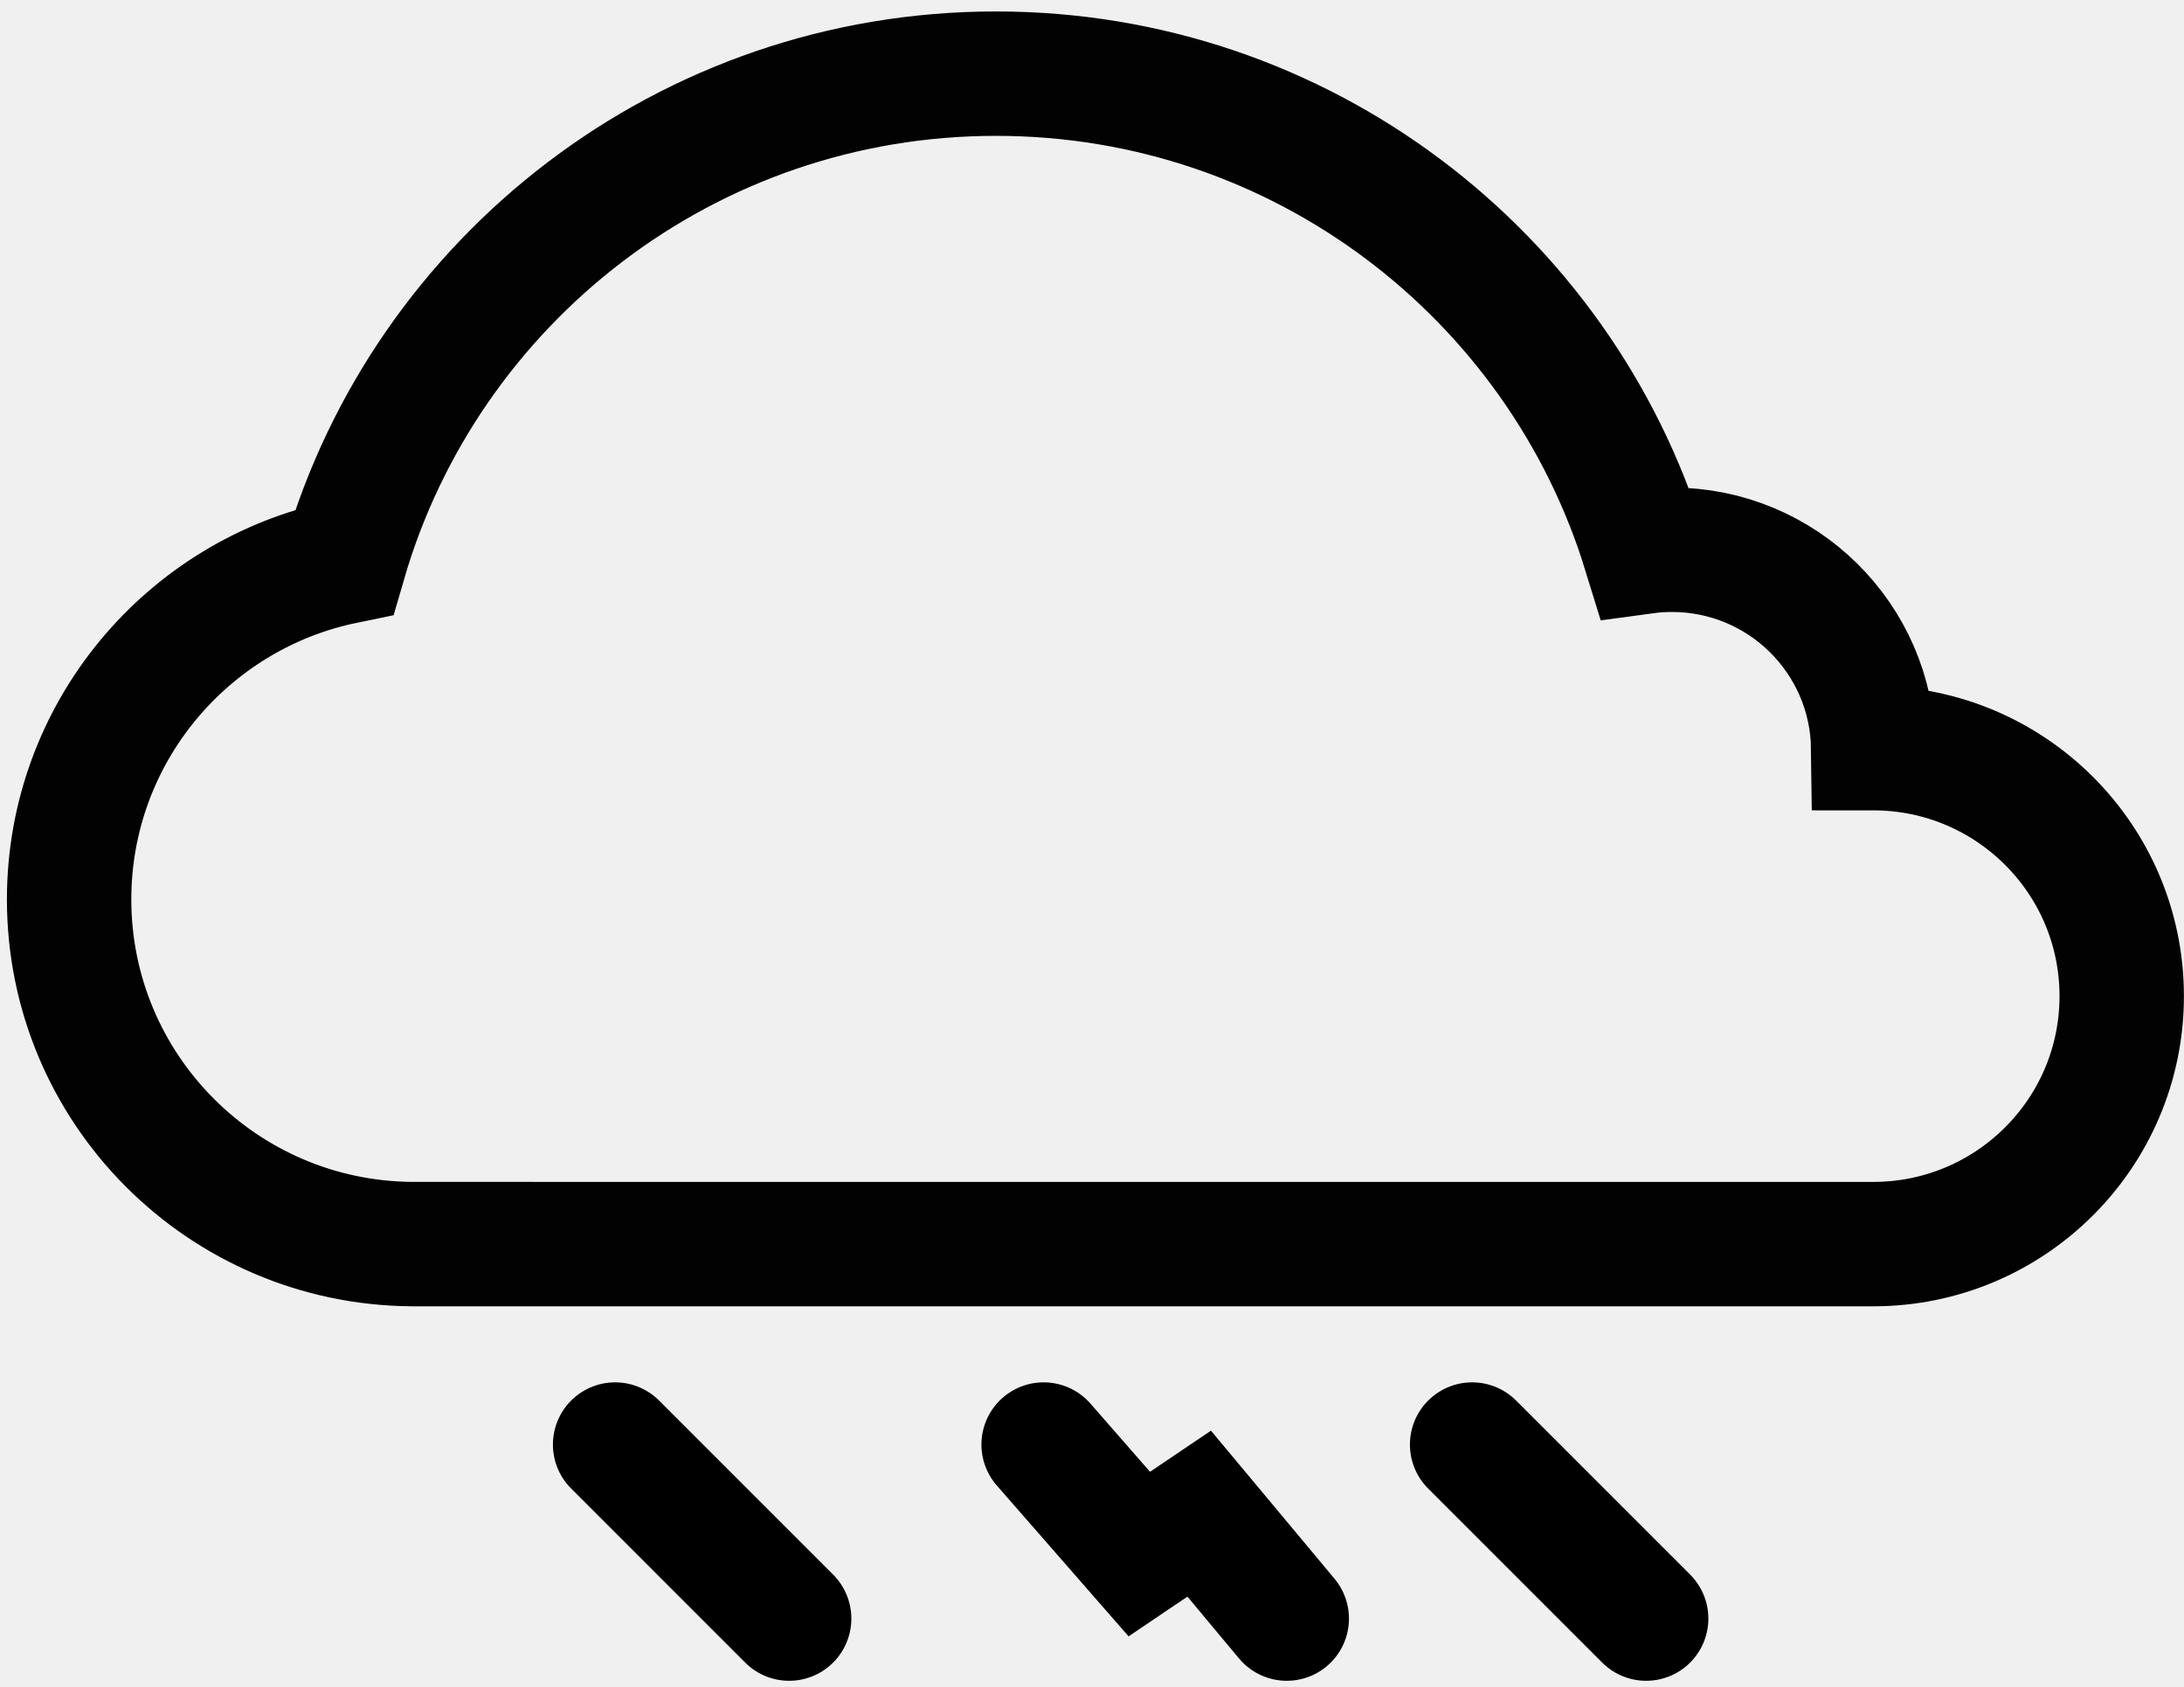
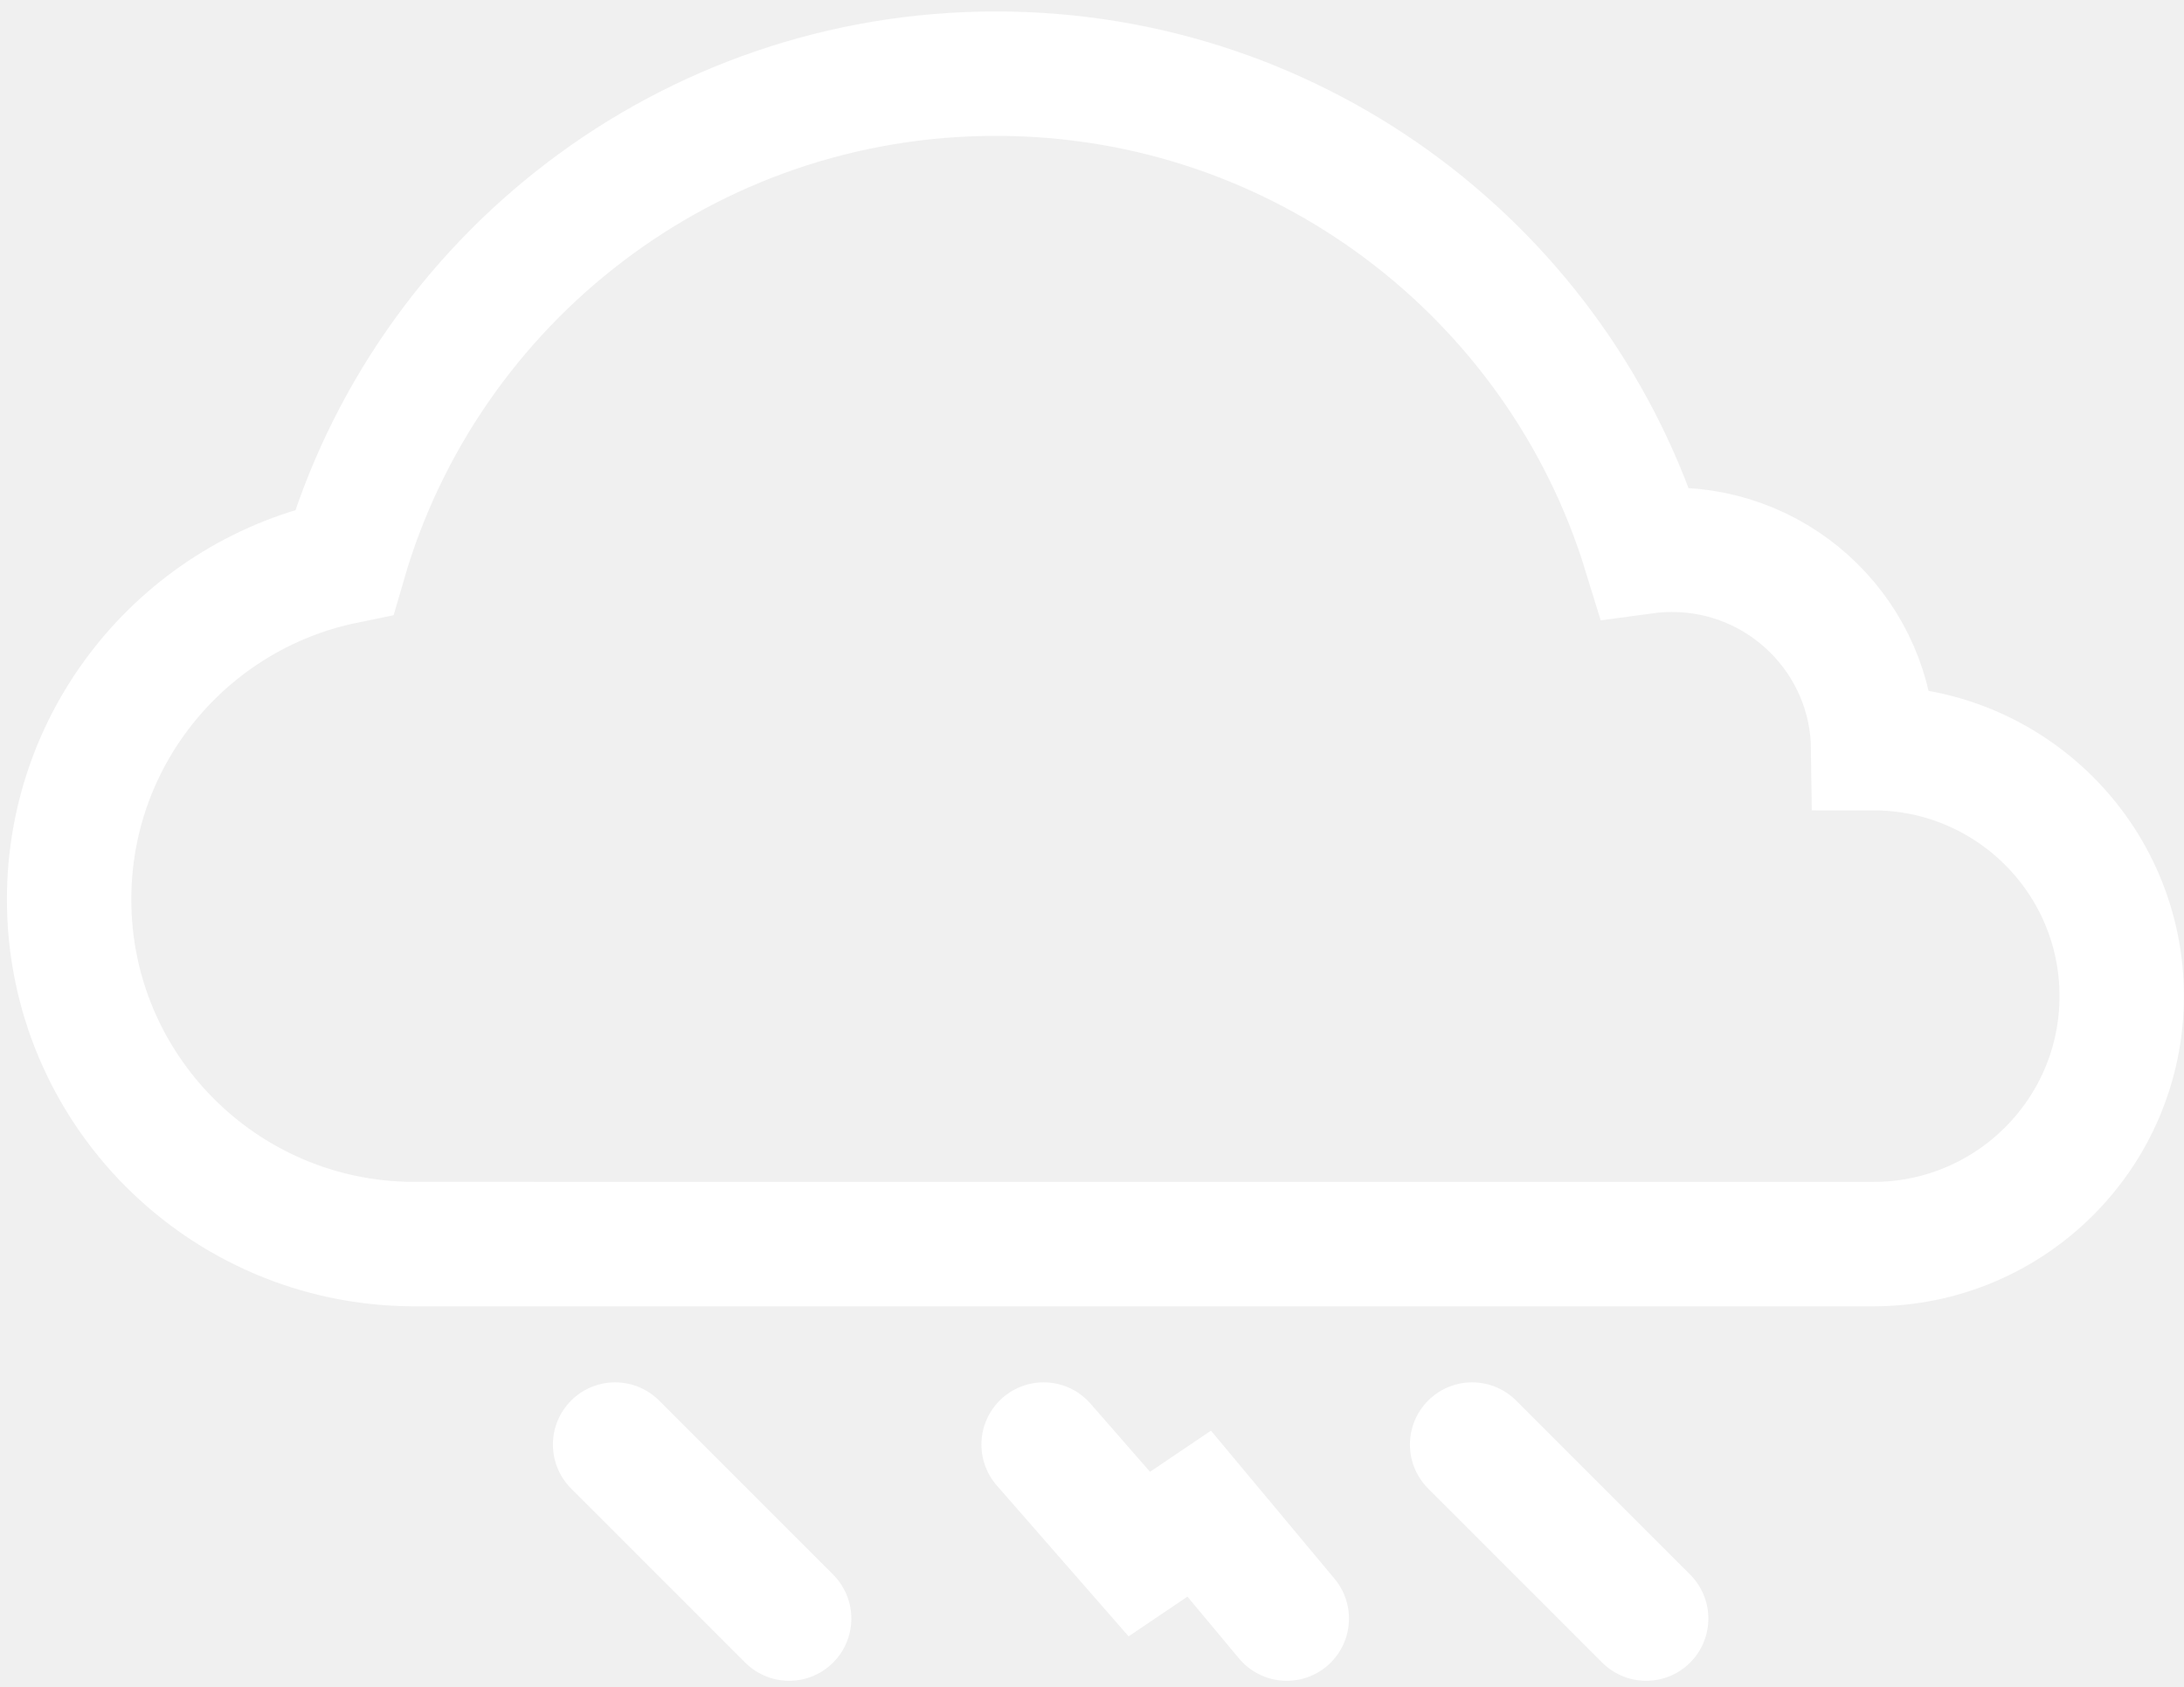
<svg xmlns="http://www.w3.org/2000/svg" width="158px" height="122px" viewBox="0 0 158 122" version="1.1">
  <defs />
  <g id="Page-1" stroke="none" stroke-width="1" fill="none" fill-rule="evenodd">
-     <g id="Cloud-+-Sunny-+-Lightening" transform="translate(5, 3)" stroke="#000000" stroke-width="9">
+     <g id="Cloud-+-Sunny-+-Lightening" transform="translate(5, 3)" stroke="#fff" stroke-width="9">
      <g id="Cloud" transform="translate(0, 2)" opacity="0.99">
        <path d="M113.98,34.904 C107.817,14.883 89.14,0.328 67.056,0.328 C44.701,0.328 25.836,15.243 19.911,35.645 C8.545,37.986 0,48.03 0,60.065 C0,73.776 11.091,84.903 24.809,84.999 L130.517,85 C140.446,85 148.494,76.968 148.494,67.061 C148.494,57.154 140.446,49.122 130.517,49.122 C130.419,41.18 123.937,34.771 115.955,34.771 C115.285,34.771 114.626,34.816 113.98,34.904 Z" id="Cloud-2" />
      </g>
      <g id="Lightening" transform="translate(39, 101)" stroke-linecap="round">
        <path d="M0.5,0.5 L8.243,8.243 L13.09,13.09" id="Line" />
        <polyline id="Line-Copy" points="31.5 0.5 38.423 8.423 42.755 5.499 49.09 13.09" />
        <path d="M62.5,0.5 L75.09,13.09" id="Line-Copy-2" />
      </g>
    </g>
  </g>
</svg>
